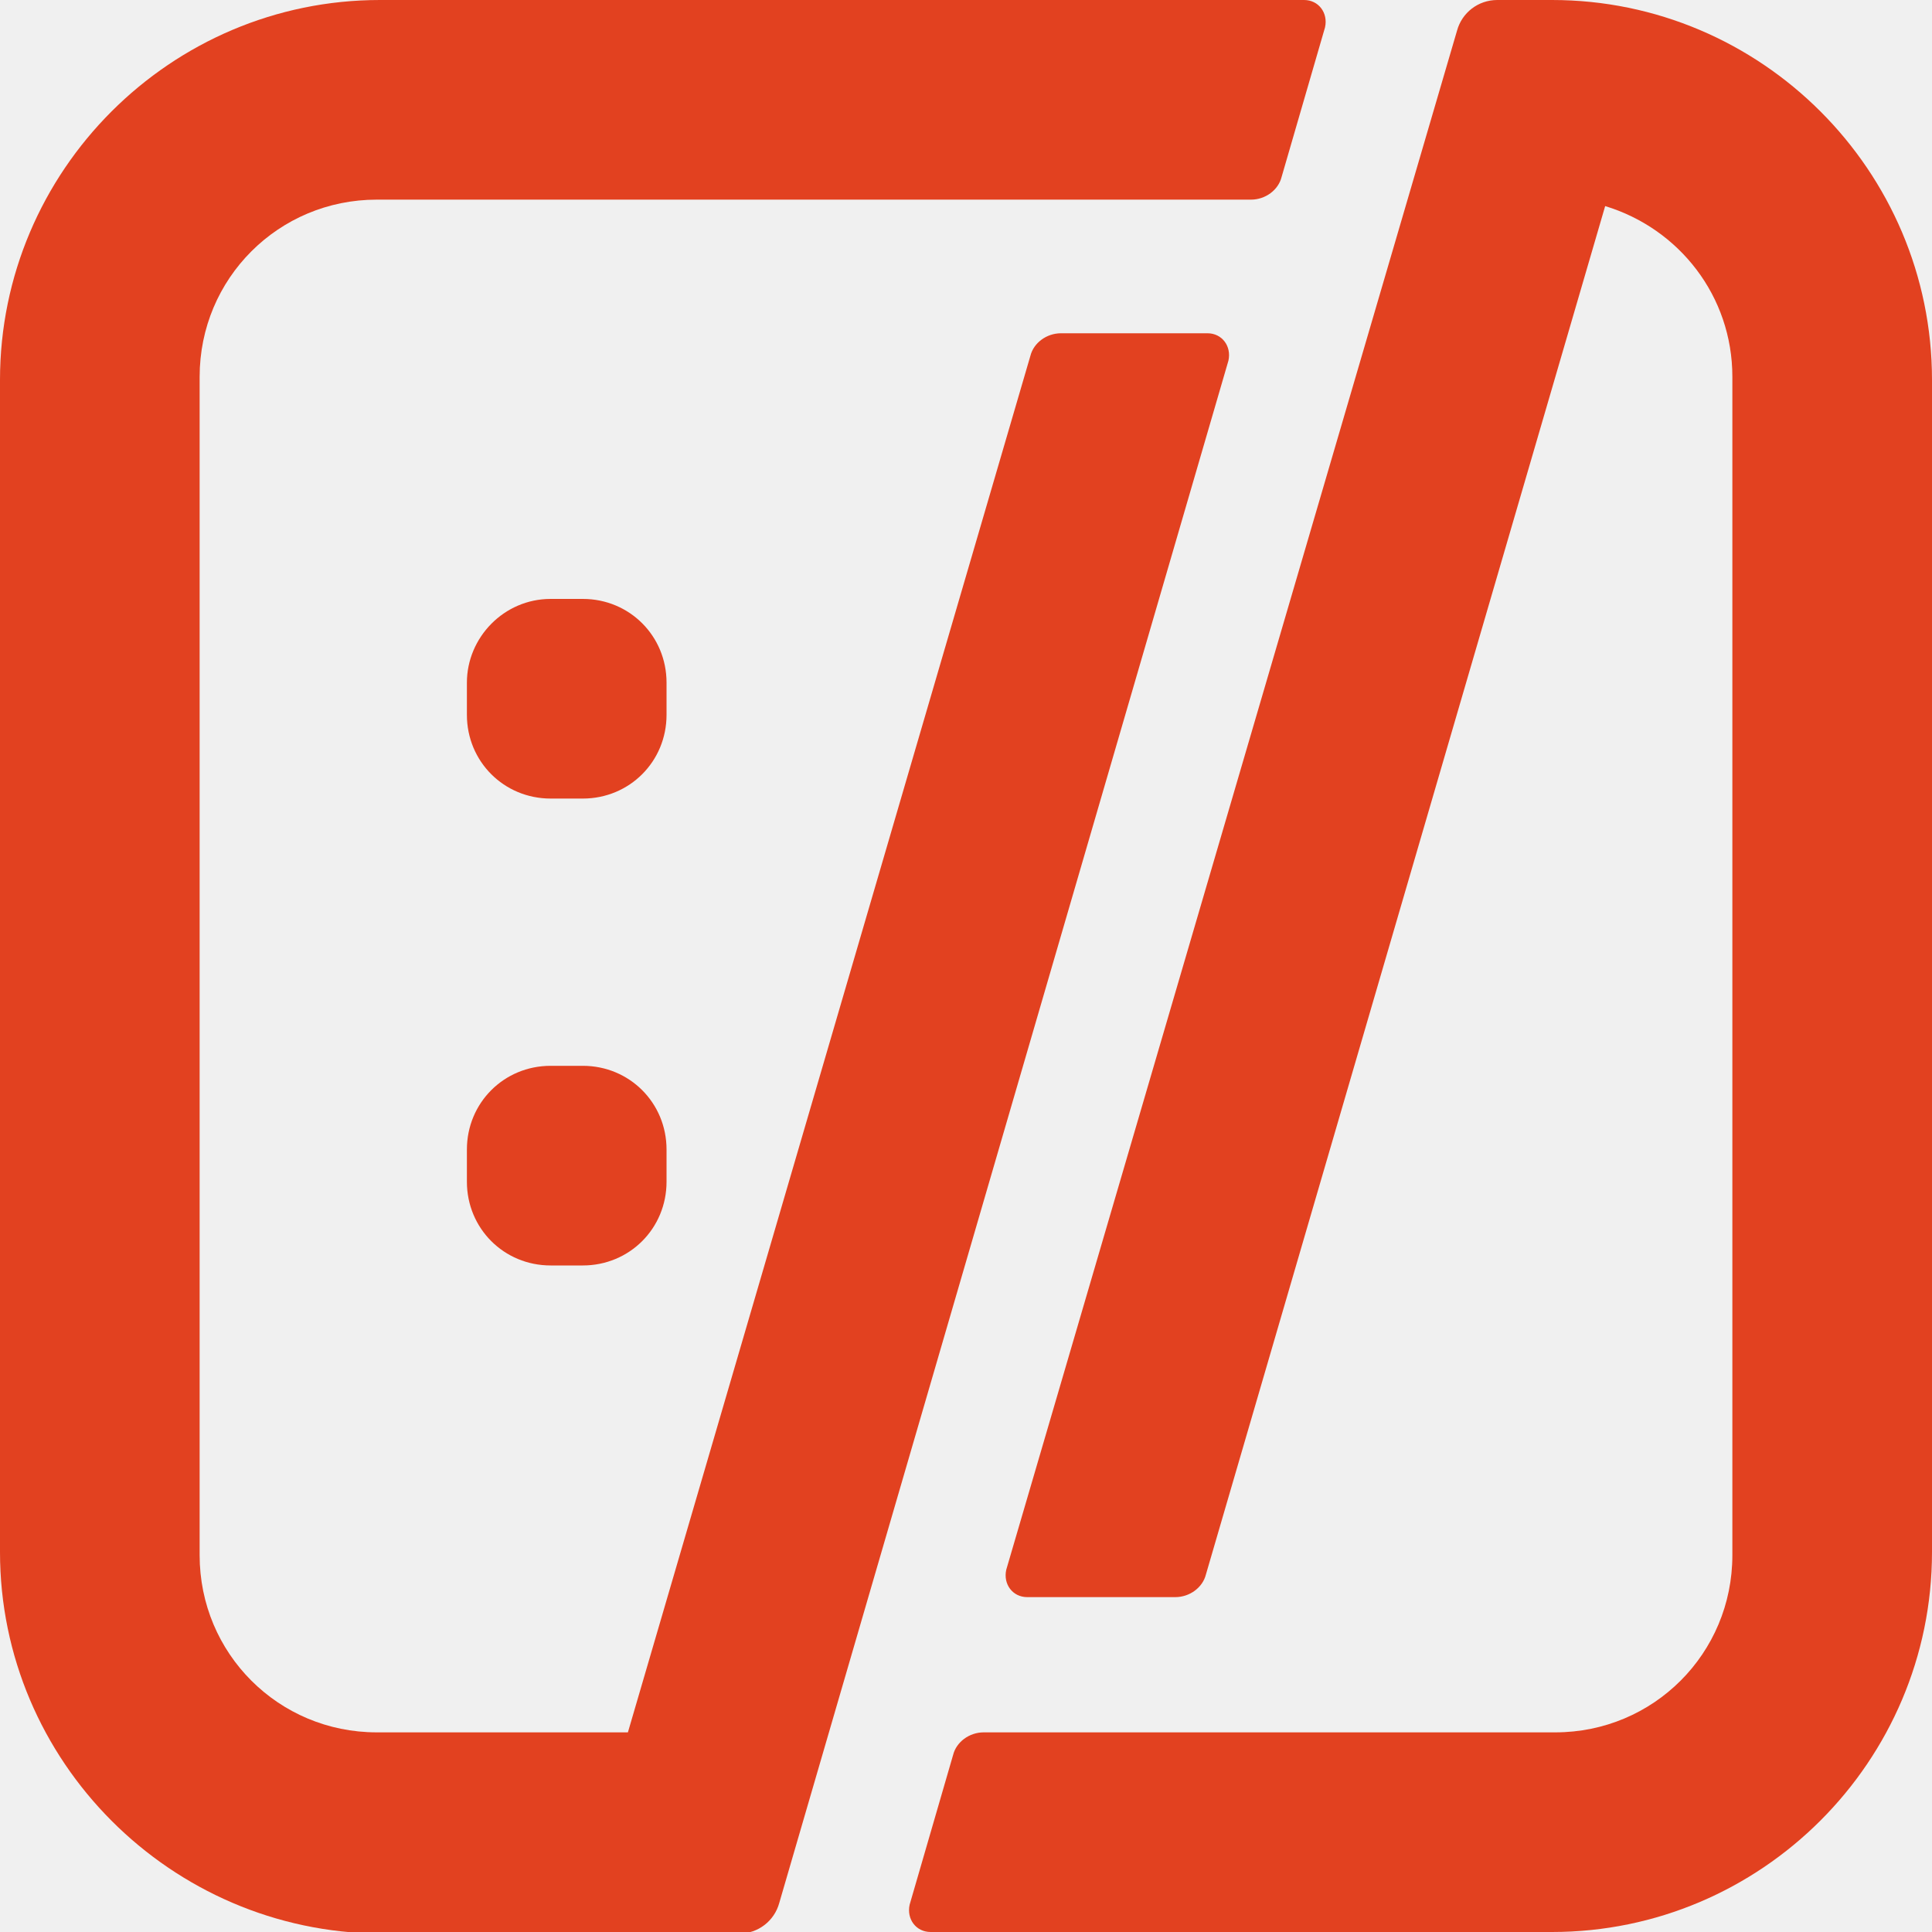
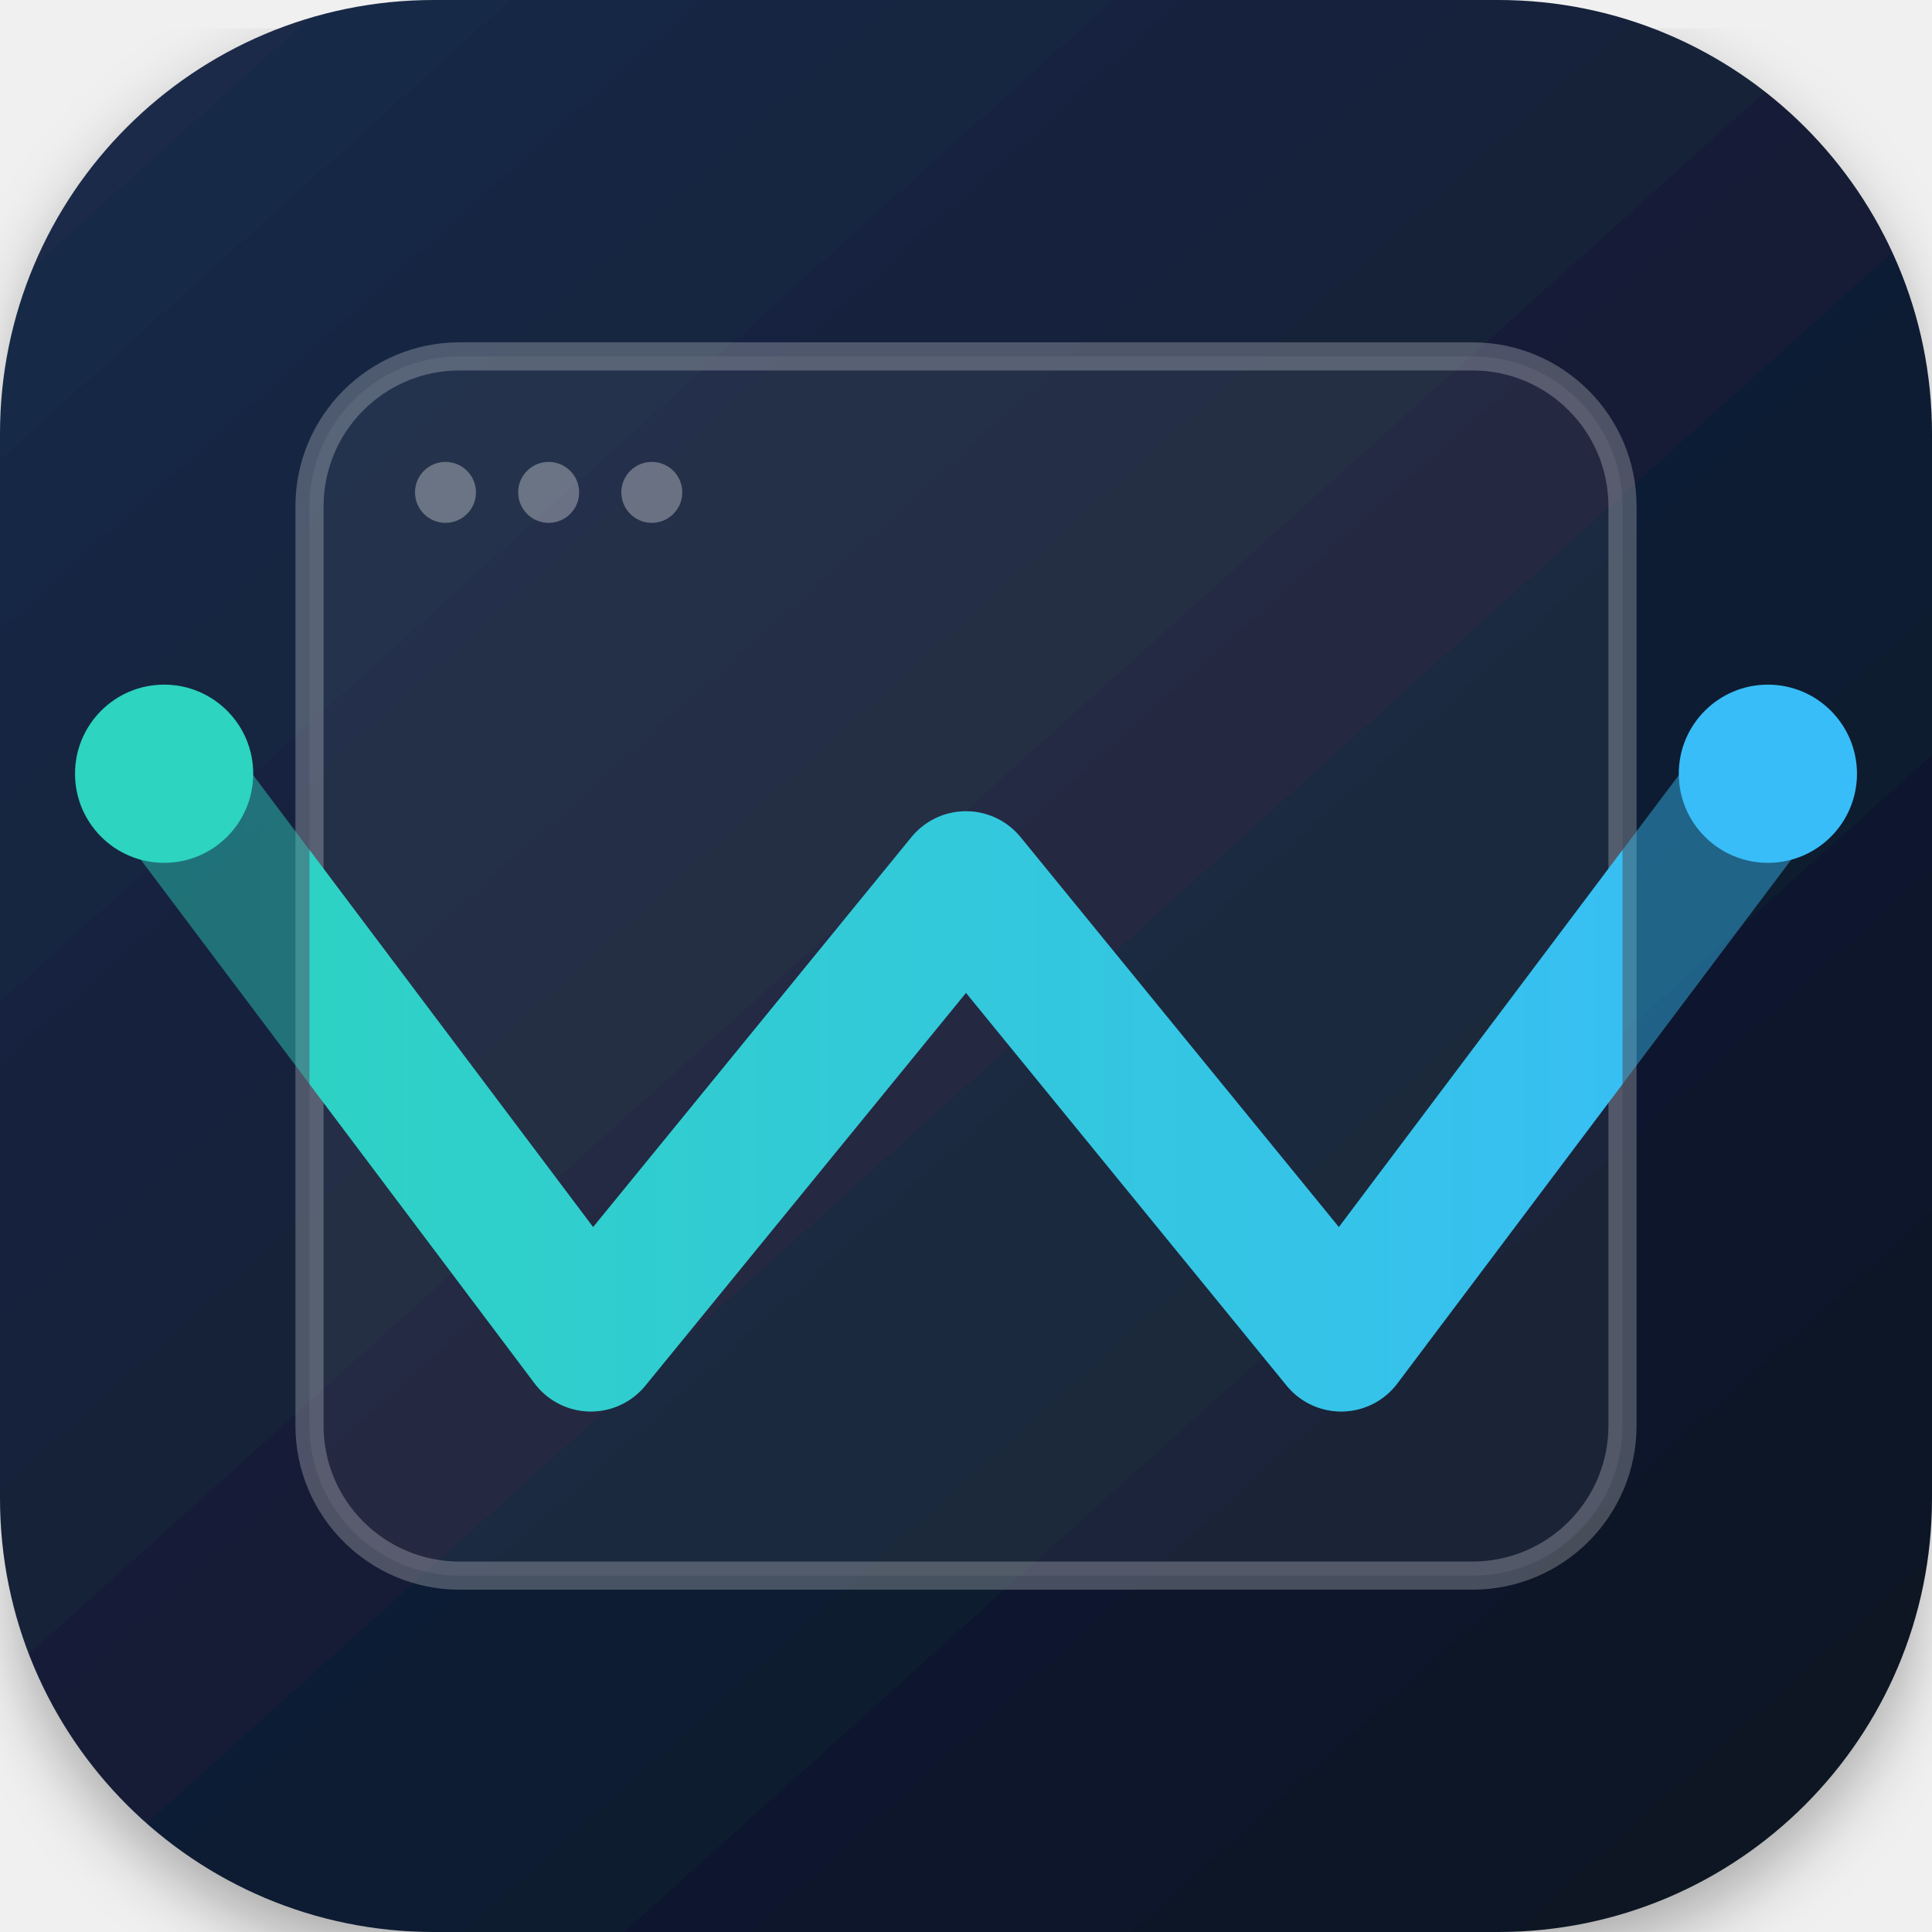
- <svg xmlns="http://www.w3.org/2000/svg" version="1.1" id="Layer_1" x="0px" y="0px" viewBox="0 0 120 120" style="enable-background:new 0 0 120 120;" xml:space="preserve">
-   <style type="text/css">
- 	.st0{fill:#E24120;}
- </style>
-   <path class="st0" d="M39,107.6L64,22.1l0,0c0.2-0.8,1-1.4,1.9-1.4H75c0.9,0,1.5,0.8,1.3,1.7l-27.9,95.8c-0.3,1.1-1.3,1.9-2.5,1.9  H23.6C10.6,120,0,109.4,0,96.4V23.6C0,10.6,10.6,0,23.6,0H81c0.9,0,1.5,0.8,1.3,1.7L79.6,11c-0.2,0.8-1,1.4-1.9,1.4H23.4  c-6.1,0-11,4.9-11,11v73.2c0,6.1,4.9,11,11,11H39z" />
-   <path class="st0" d="M96.4,0c13,0,23.6,10.6,23.6,23.6v72.8c0,13-10.6,23.6-23.6,23.6H57.8c-0.9,0-1.5-0.8-1.3-1.7l2.7-9.3  c0.2-0.8,1-1.4,1.9-1.4h35.5c6.1,0,11-4.9,11-11V23.4c0-5-3.3-9.2-7.9-10.6l-24.8,85c-0.2,0.8-1,1.4-1.9,1.4h-9.2  c-0.9,0-1.5-0.8-1.3-1.7L90.5,1.9C90.8,0.8,91.8,0,93,0H96.4L96.4,0z" />
-   <path class="st0" d="M34.2,37.2h2c2.9,0,5.2,2.3,5.2,5.2v2c0,2.9-2.3,5.2-5.2,5.2h-2c-2.9,0-5.2-2.3-5.2-5.2v-2  C29,39.6,31.3,37.2,34.2,37.2z" />
-   <path class="st0" d="M34.2,66.2h2c2.9,0,5.2,2.3,5.2,5.2v2c0,2.9-2.3,5.2-5.2,5.2h-2c-2.9,0-5.2-2.3-5.2-5.2v-2  C29,68.5,31.3,66.2,34.2,66.2z" />
+ <svg xmlns="http://www.w3.org/2000/svg" viewBox="100 100 824 824">
+   <defs>
+     <linearGradient id="tile" x1="0" y1="0" x2="0.9" y2="1">
+       <stop offset="0" stop-color="#1B2C4B" />
+       <stop offset="1" stop-color="#0A1222" />
+     </linearGradient>
+     <linearGradient id="wire" x1="170" y1="0" x2="854" y2="0" gradientUnits="userSpaceOnUse">
+       <stop offset="0" stop-color="#2DD4BF" />
+       <stop offset="1" stop-color="#38BDF8" />
+     </linearGradient>
+     <clipPath id="pane">
+       <rect x="232" y="252" width="560" height="520" rx="64" />
+     </clipPath>
+     <filter id="tile-shadow" x="-10%" y="-10%" width="120%" height="125%">
+       <feDropShadow dx="0" dy="12" stdDeviation="14" flood-color="#000000" flood-opacity="0.3" />
+     </filter>
+   </defs>
+   <rect x="100" y="100" width="824" height="824" rx="185" fill="url(#tile)" filter="url(#tile-shadow)" />
+   <rect x="232" y="252" width="560" height="520" rx="64" fill="#FFFFFF" fill-opacity="0.06" stroke="#FFFFFF" stroke-opacity="0.24" stroke-width="12" />
+   <g fill="#FFFFFF" fill-opacity="0.32">
+     <circle cx="290" cy="310" r="13" />
+     <circle cx="334" cy="310" r="13" />
+     <circle cx="378" cy="310" r="13" />
+   </g>
+   <polyline points="170,430 352,672 512,476 672,672 854,430" fill="none" stroke="url(#wire)" stroke-width="60" stroke-linecap="round" stroke-linejoin="round" stroke-opacity="0.45" />
+   <polyline points="170,430 352,672 512,476 672,672 854,430" fill="none" stroke="url(#wire)" stroke-width="60" stroke-linecap="round" stroke-linejoin="round" clip-path="url(#pane)" />
+   <circle cx="170" cy="430" r="38" fill="#2DD4BF" />
+   <circle cx="854" cy="430" r="38" fill="#38BDF8" />
</svg>
